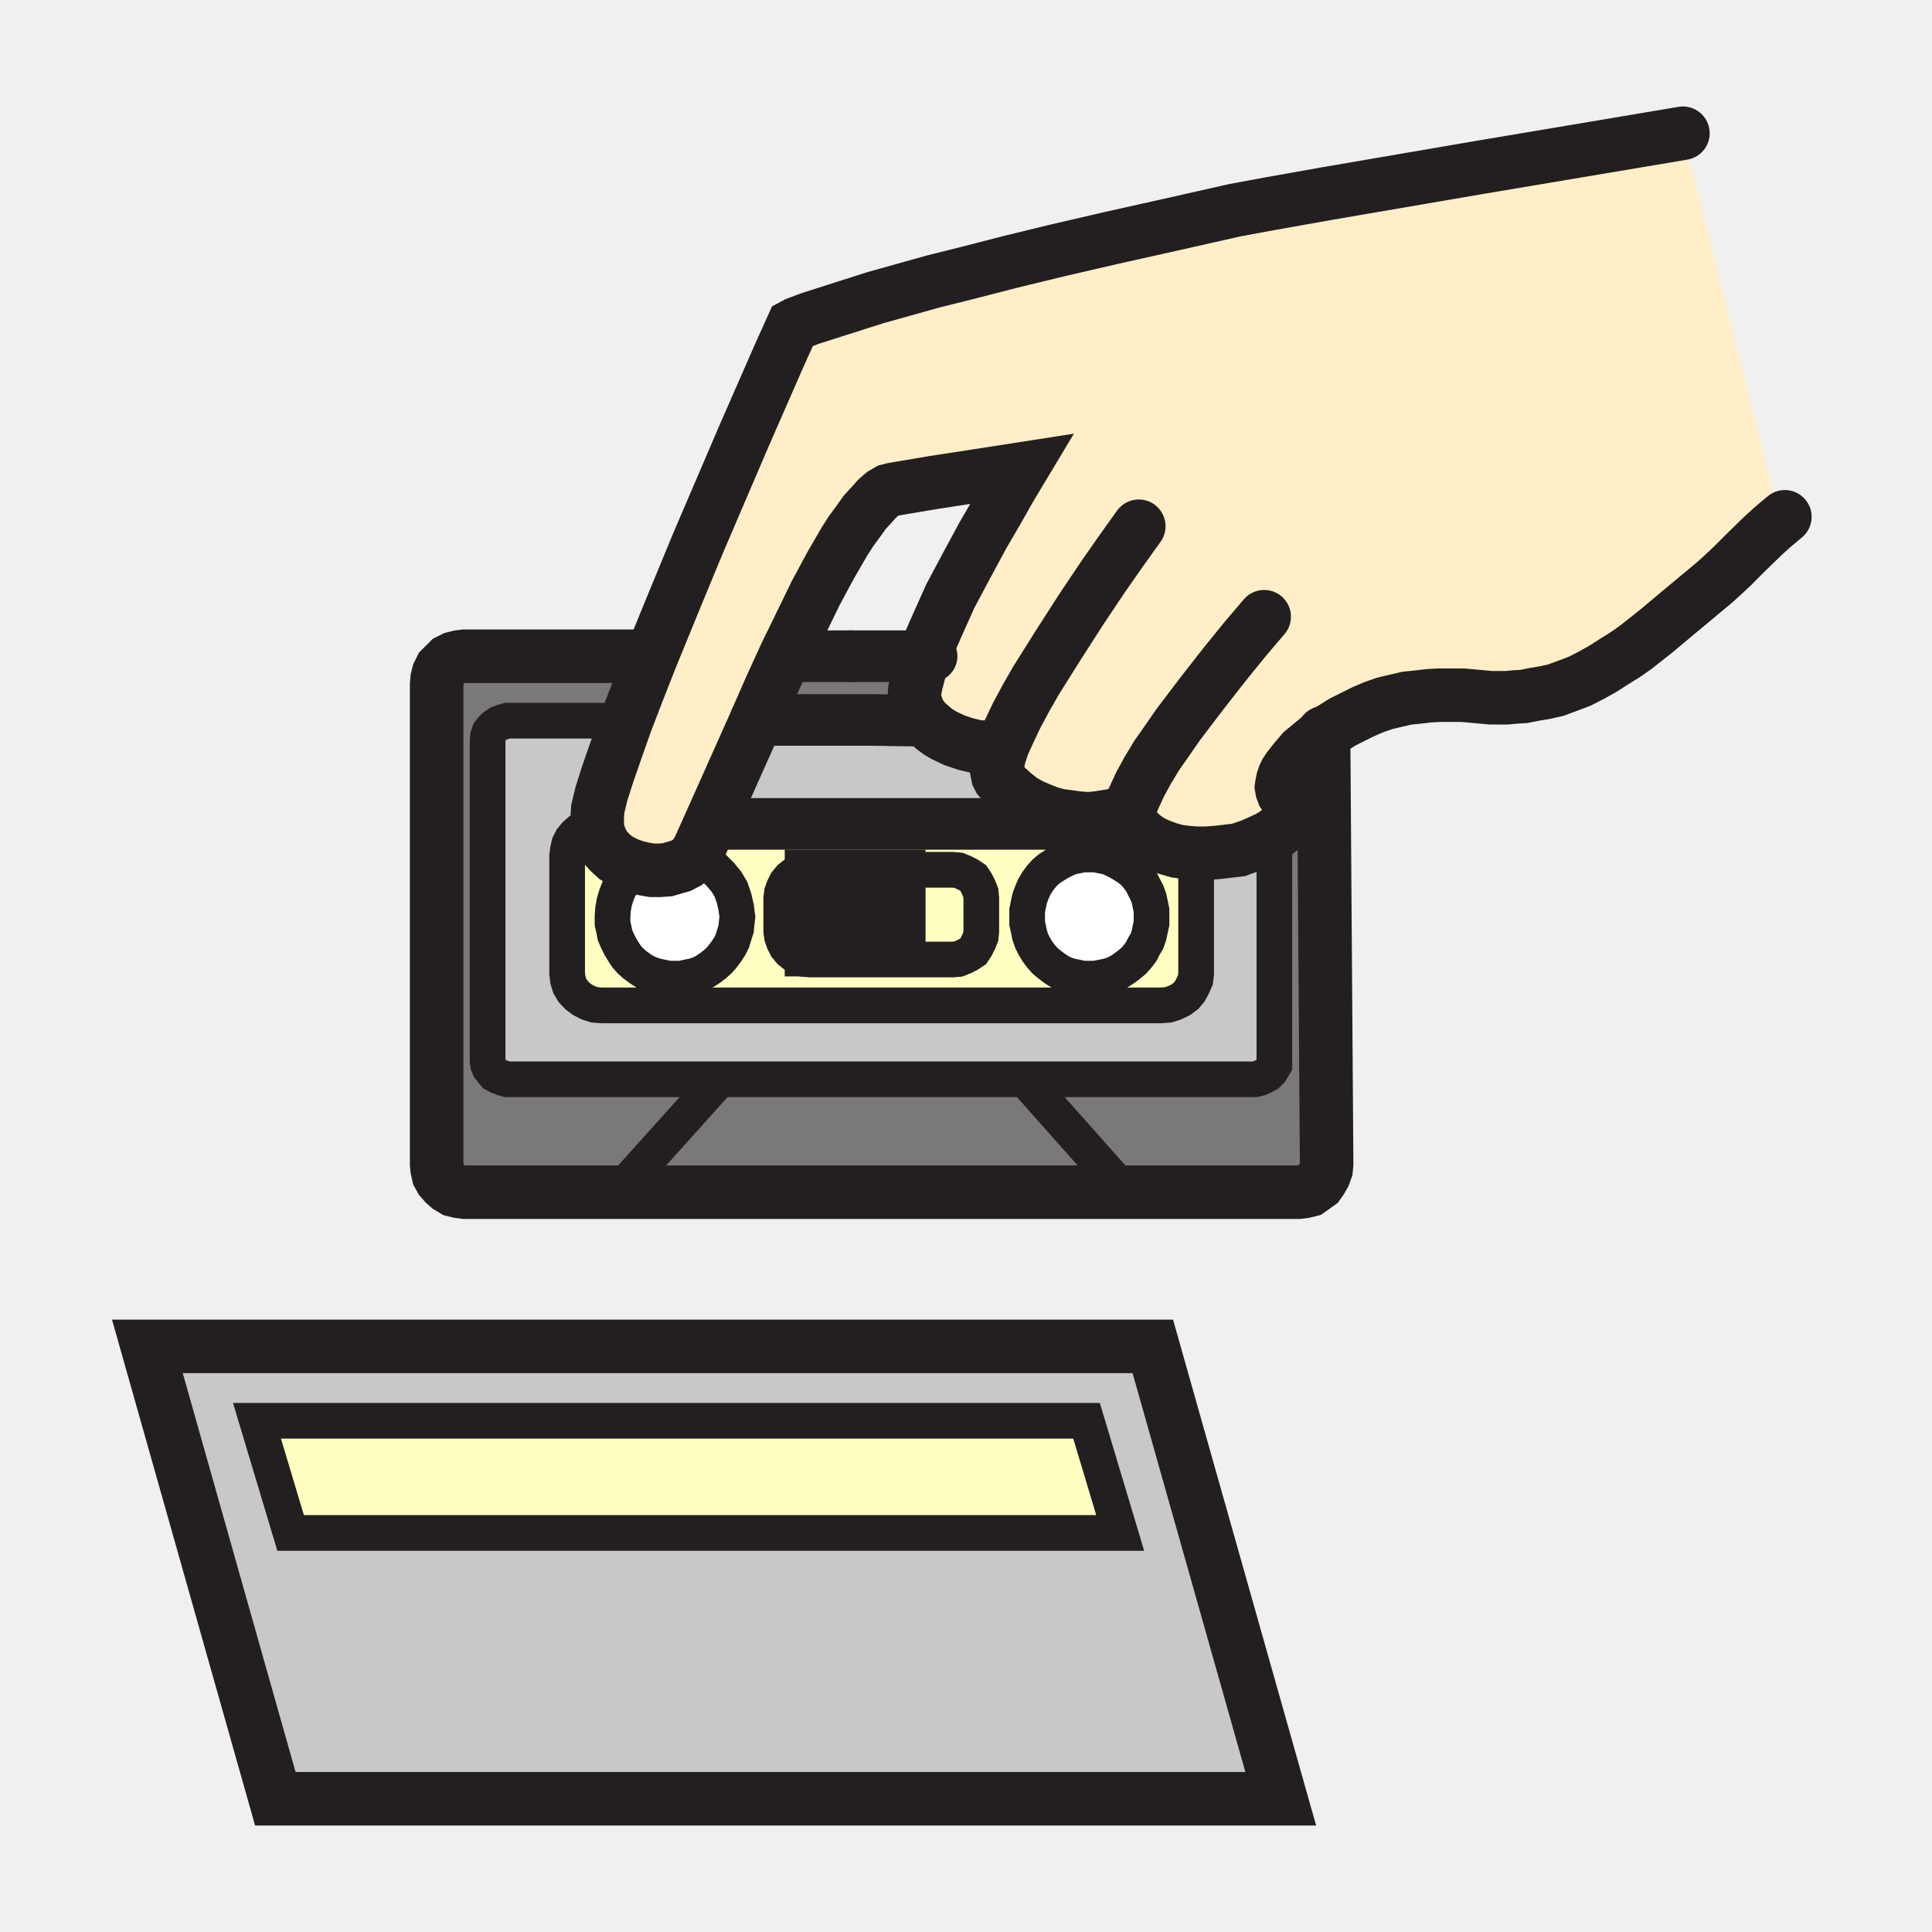
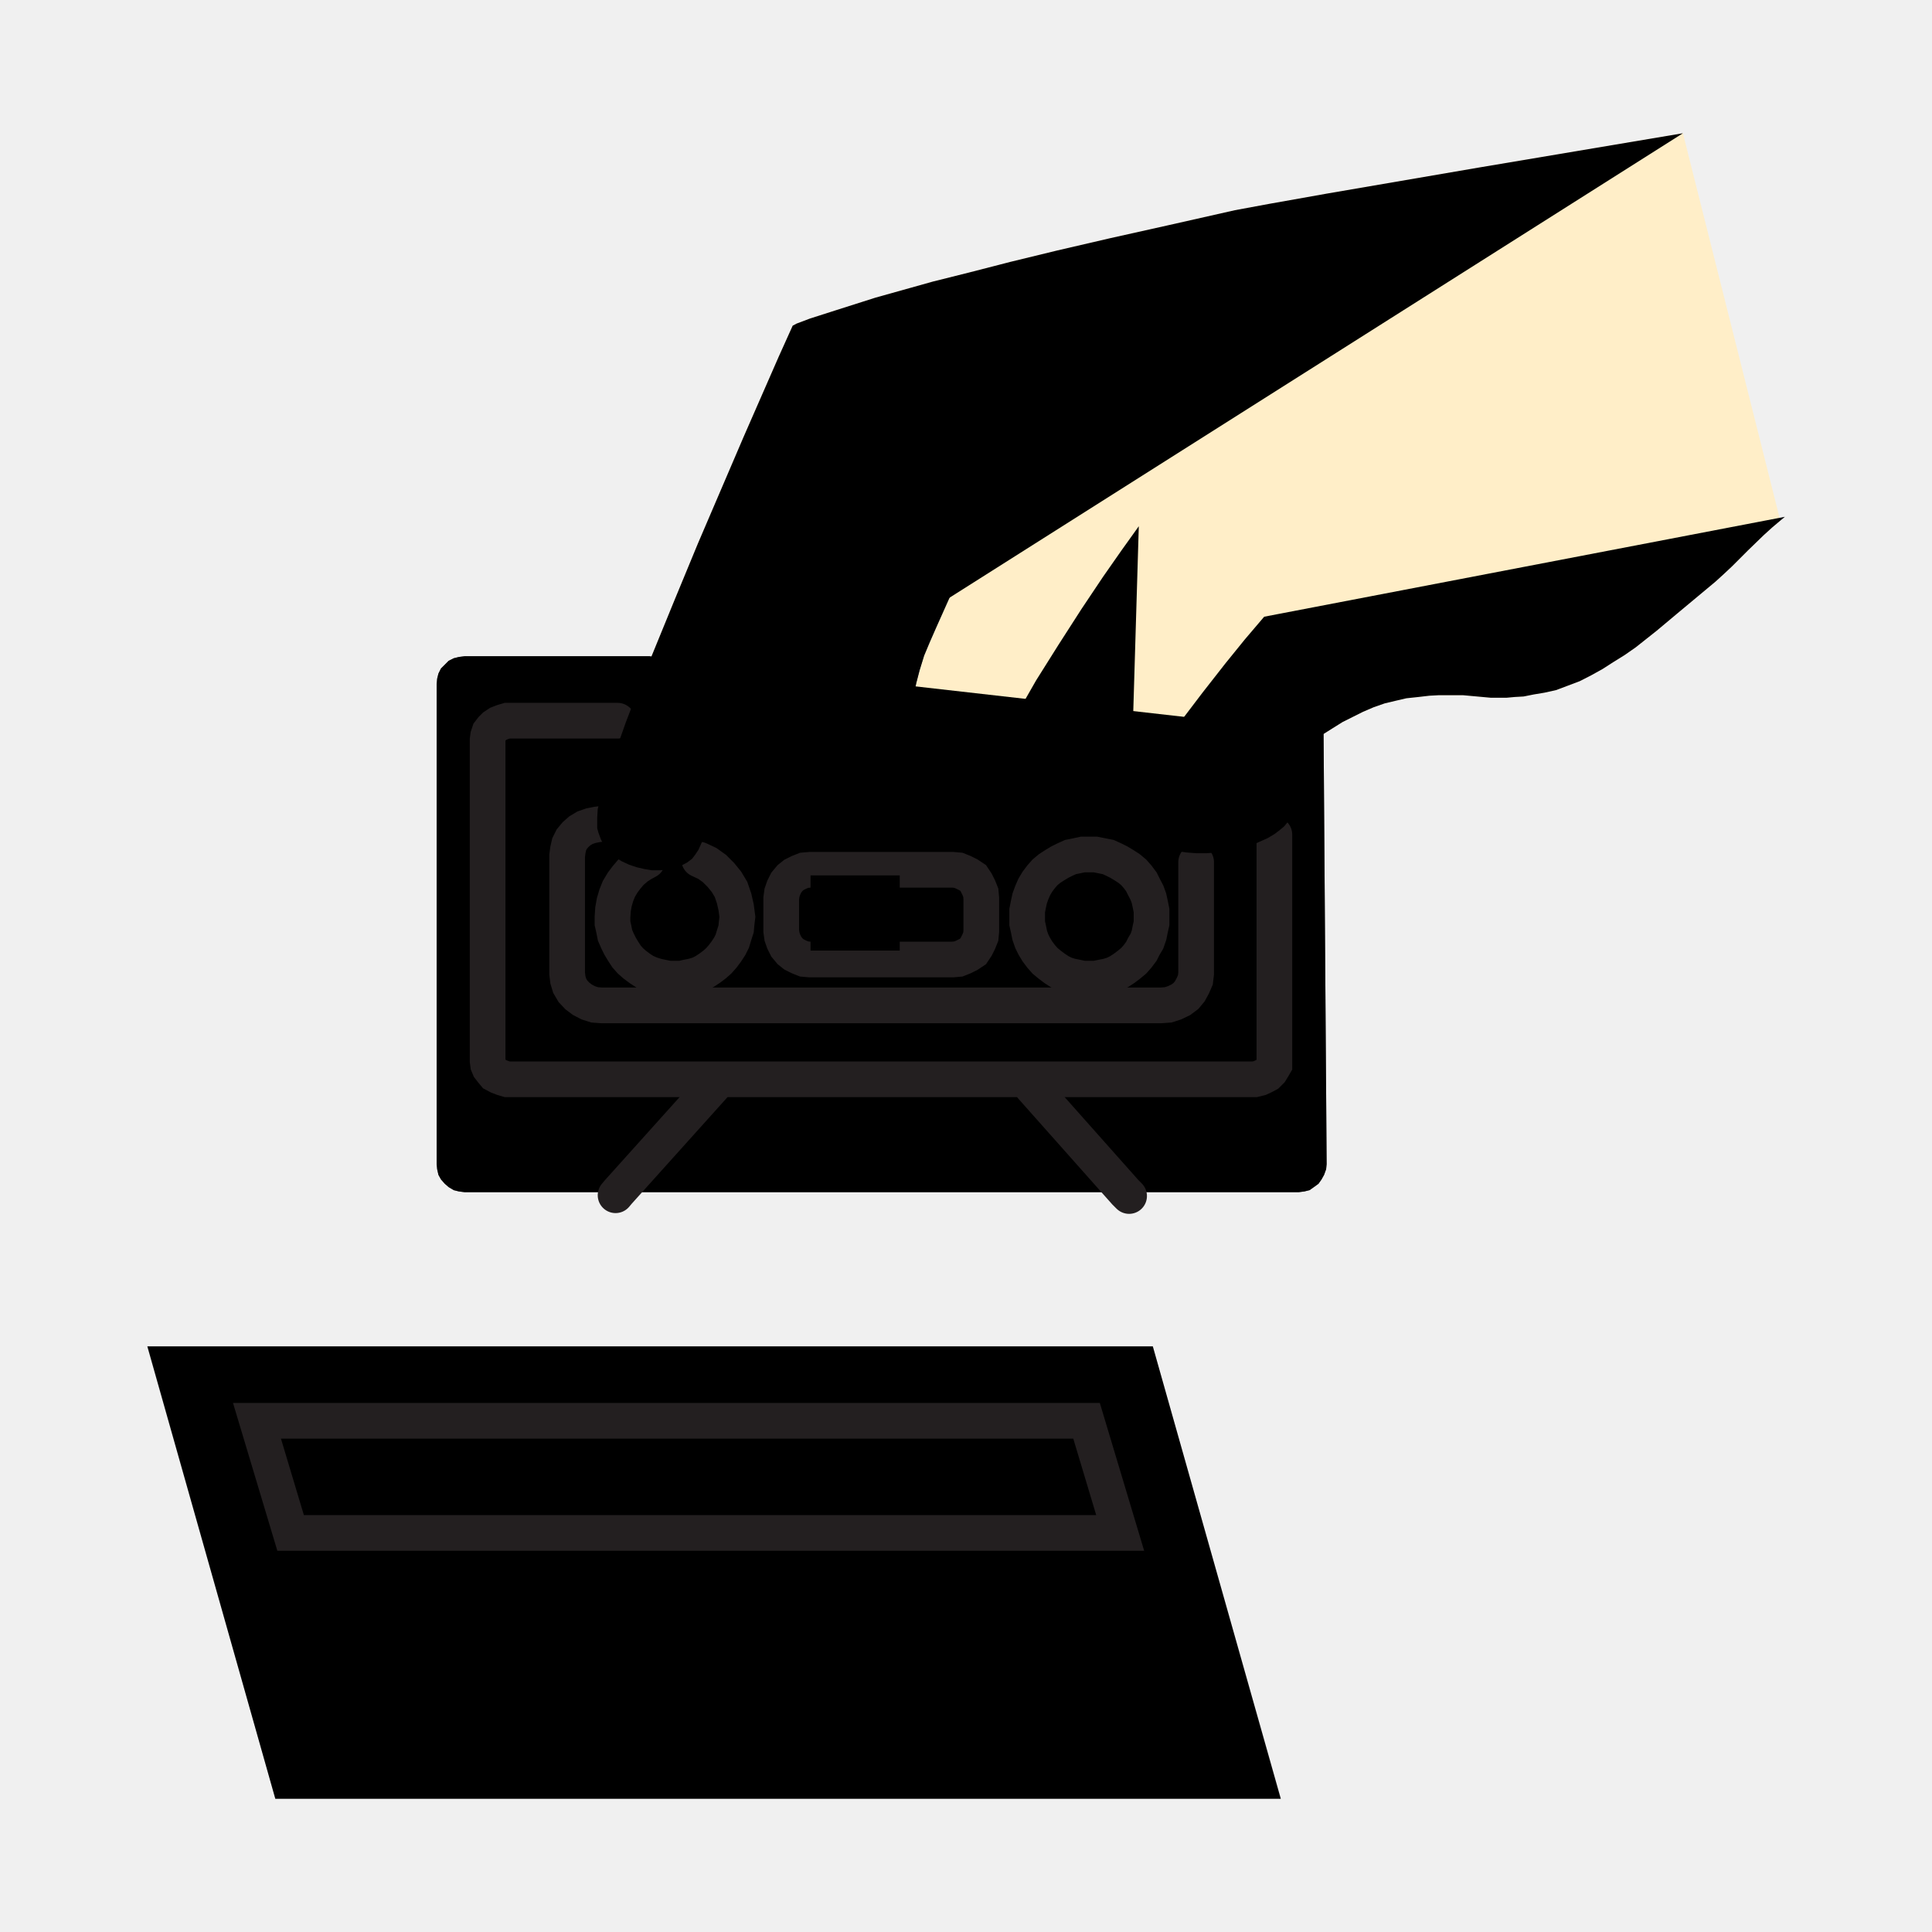
<svg xmlns="http://www.w3.org/2000/svg" preserveAspectRatio="xMidYMid meet" id="Layer_1" viewBox="45.07 46.82 758.06 758.06">
-   <style>.st0{fill:#ffeec8}.st1{fill:#7a7878}.st2{fill:#c8c8c8}.st3{fill:#ffffc2}.st4{fill:#fff}.st5{fill:#231f20}.st6,.st7,.st8{fill:none;stroke:#231f20;stroke-width:20.25;stroke-linecap:round;stroke-miterlimit:10}.st7,.st8{stroke-width:21}.st8{stroke-width:14}</style>
-   <path class="st0" d="M407.6 304.3l2.3-5.5 2.5-5.7 5.5-12.3 6.5-12.2 6.2-11.5 6-10.3 4.8-8.5 4.5-7.5-18 2.8-16.3 2.5-16 2.7-2 .5-2.2 1.3-2.3 2-2.2 2.5-2.5 2.7-2.5 3.5-2.8 3.8-2.7 4.2-5.5 9.5-5.8 10.8-5.7 11.7-6 12.3-5.8 12.7-5.7 13-18 40.3-4.8 10.7-1.2 1.8-1.3 1.7-2 1.5-2.5 1.3-2.5.7-2.7.8-3 .2h-3l-3-.5-3-.7-3-1-2.8-1.3-2.5-1.5-2.2-2-2-2.2-1.5-2.8-1-2.7-.5-1.8v-4.2l.2-3.3 1.5-6.2 2.5-7.8 3.3-9.5 3.7-10.5 4.8-12.5 5.2-13.2 9-22 9.3-22.5 18-42 13.7-31.3 5.5-12.2 1.5-.8 5.3-2 10-3.2 15.7-5 22.5-6.3 14-3.5 16.3-4.2 18.5-4.5 20.7-4.8 23.3-5.2 25.7-5.8 13.5-2.5 22.5-4 59.5-10.2 80.3-13.5 38.2 152-3.2 2.7-3.3 3-6.2 6-6.3 6.3-3.2 3-3.3 3-15 12.5-8 6.7-8.2 6.5-4.3 3-4.5 2.8-4.2 2.7-4.5 2.5-4.5 2.3-4.5 1.7-4.8 1.8-4.5 1-4.2.7-4 .8-3.5.2-3.3.3h-6l-5.5-.5-5.5-.5h-9.5l-3.7.2-4.3.5-4.7.5-4.3 1-4.2 1-4.3 1.5-4.2 1.8-4 2-4 2-4 2.5-3.5 2.2-4.3 3.5-4 3.3-3 3.5-2.5 3.2-1 1.5-.7 1.5-.5 1.5-.3 1.5-.2 1.3.2 1.2.5 1.3.8 1 1 1 .7 1.2.5 1 .3 1 .2 1.3v1l-.2 1-.5 1-1 1.7-1.5 1.8-1.8 1.5-2 1.5-2.5 1.5-2.2 1-4.5 2-3.5 1.2-1.3.5-4.2.5-4.3.5-4 .3h-4.2l-3.8-.3-3.7-.5-3.5-1-3.3-1.2-3.2-1.5-3-2-2.5-2.3-2.3-2.7-.7-1-.3-1.5v-1.8l.5-2-2 1.3-2.2 1-2.8.7-3 .5-3.2.5-3.5.3-3.8-.3-3.7-.5-3.8-.5-3.7-1-3.8-1.5-3.5-1.5-3.5-2-3.2-2.5-3-2.7-2.8-3.3-.5-1-.2-1-.3-1.5.3-1.5.7-3.7 1.5-4.5-.7-.3-1 .5-1.5.5-1.5.3h-1.8l-3.7-.3-4.3-1-4.5-1.5-4.2-2-2-1.2-1.8-1.3-1.7-1.5-1.8-1.5-1.2-1.7-1.3-1.8-.7-2-.8-1.7-.2-1.8v-1.7l.2-2 .5-2.3 1.3-5z" />
-   <path class="st1" d="M405.6 329.6l-18.2-.3h-45.5l5.7-13 5.8-12.7 4.7.7h49.5l-1.7 5.5-1.3 5-.5 2.3-.2 2v1.7l.2 1.8.8 1.7.7 2 1.3 1.8 1.2 1.7z" />
-   <path class="st2" d="M323.9 369.6l18-40.3h45.5l18.2.3 2.5.2 1.8 1.5 1.7 1.5 1.8 1.3 2 1.2 4.2 2 4.5 1.5 4.3 1 3.7.3h1.8l1.5-.3 1.5-.5 1-.5.7.3-1.5 4.5-.7 3.7-.3 1.5.3 1.5.2 1 .5 1 2.8 3.3 3 2.7 3.2 2.5 3.5 2 3.5 1.5 3.8 1.5 3.7 1 3.8.5 3.7.5 3.8.3 3.5-.3 3.2-.5 3-.5 2.8-.7 2.2-1 2-1.3-.5 2v1.8l.3 1.5.7 1H328.6z" />
-   <path class="st3" d="M430.1 399.3v12.8l-.2 2.2-.8 2-1 2-1.2 1.8-1.8 1.2-2 1-2 .8-2.2.2h-55.8v-3.5h35v-31.7h20.8l2.2.2 2 .8 2 1 1.8 1.2 1.2 1.8 1 2 .8 2z" />
-   <path class="st3" d="M514.4 381.6v47.3l-.3 2.5-1 2.3-1.3 2.3-1.5 1.8-2 1.5-2.5 1.3-2.5.8-2.8.3H281.1l-2.8-.3-2.5-.8-2.3-1.3-2-1.5-1.8-1.8-1.3-2.3-.8-2.3-.3-2.5v-46.3l.3-2.3.5-2.3 1-2 1.5-1.8 1.8-1.5 2-1.3 2.3-.8 2.5-.5v1.5l.5 1.8 1 2.8 1.5 2.8 2 2.3 2.3 2 2.5 1.5 2.8 1.3 3 1-2.3 2-1.8 2-1.5 2-1.5 2.5-1 2.5-.8 2.8-.5 2.8-.3 3v2.5l.5 2.3.5 2.5 1 2.3 1 2 1.3 2 1.3 2 1.5 1.8 1.8 1.5 2 1.5 2 1.3 2.3 1 2.3.8 2.3.5 2.5.5h5l2.3-.5 2.5-.5 2.3-.8 2-1 2-1.3 2-1.5 1.8-1.5 1.5-1.8 1.5-2 1.3-2 1-2 .8-2.3.8-2.5.3-2.3.3-2.5-.5-3.8-.8-3.5-1.3-3.5-1.8-3-2.3-2.8-2.5-2.5-2.8-2-3.3-1.5-2.8-.3 1.3-1.8 1.3-1.8 4.8-10.8 4.8.5h160.5l2.3 2.8 2.5 2.3 3 2 3.3 1.5 3.3 1.3 3.5 1 3.8.5 3.3.3zm-17.5 25v-2.5l-.5-2.5-.5-2.3-.8-2.3-1.3-2.3-1-2-1.5-2-1.5-1.8-1.8-1.5-2-1.3-2-1.3-2-1-2.3-1-2.5-.5-2.5-.5h-5l-2.3.5-2.5.5-2.3 1-2 1-2 1.3-2 1.3-1.8 1.5-1.5 1.8-1.5 2-1.3 2-1 2.3-.8 2.3-.5 2.3-.5 2.5v5l.5 2.3.5 2.5.8 2.3 1 2 1.3 2 1.5 2 1.5 1.8 1.8 1.5 2 1.5 2 1.3 2 1 2.3.8 2.5.5 2.3.5h5l2.5-.5 2.5-.5 2.3-.8 2-1 2-1.3 2-1.5 1.8-1.5 1.5-1.8 1.5-2 1-2 1.3-2 .8-2.3.5-2.5.5-2.3v-2.5zm-66.8 5.5v-12.8l-.3-2.3-.8-2-1-2-1.3-1.8-1.8-1.3-2-1-2-.8-2.3-.3H362.5l-2.3.3-2 .8-2 1-1.5 1.3-1.5 1.8-1 2-.8 2-.3 2.3v12.8l.3 2.3.8 2 1 2 1.5 1.8 1.5 1.3 2 1 2 .8 2.3.3H418.6l2.3-.3 2-.8 2-1 1.8-1.3 1.3-1.8 1-2 .8-2 .3-2.3z" />
-   <path class="st4" d="M319.4 384.1l3.2 1.5 2.8 2 2.5 2.5 2.2 2.7 1.8 3 1.2 3.5.8 3.5.5 3.8-.3 2.5-.2 2.2-.8 2.5-.7 2.3-1 2-1.3 2-1.5 2-1.5 1.7-1.7 1.5-2 1.5-2 1.3-2 1-2.3.7-2.5.5-2.2.5h-5l-2.5-.5-2.3-.5-2.2-.7-2.3-1-2-1.3-2-1.5-1.7-1.5-1.5-1.7-1.3-2-1.2-2-1-2-1-2.3-.5-2.5-.5-2.2v-2.5l.2-3 .5-2.8.8-2.7 1-2.5 1.5-2.5 1.5-2 1.7-2 2.3-2 3 .7 3 .5h3l3-.2 2.7-.8 2.5-.7 2.5-1.3 2-1.5zM472.4 382.1h2.5l2.5.5 2.5.5 2.2 1 2 1 2 1.2 2 1.3 1.8 1.5 1.5 1.7 1.5 2 1 2 1.2 2.3.8 2.2.5 2.3.5 2.5v5l-.5 2.2-.5 2.5-.8 2.3-1.2 2-1 2-1.5 2-1.5 1.7-1.8 1.5-2 1.5-2 1.3-2 1-2.2.7-2.5.5-2.5.5h-5l-2.3-.5-2.5-.5-2.2-.7-2-1-2-1.3-2-1.5-1.8-1.5-1.5-1.7-1.5-2-1.2-2-1-2-.8-2.3-.5-2.5-.5-2.2v-5l.5-2.5.5-2.3.8-2.2 1-2.3 1.2-2 1.5-2 1.5-1.7 1.8-1.5 2-1.3 2-1.2 2-1 2.2-1 2.5-.5 2.3-.5z" />
-   <path class="st2" d="M545.1 374.3v90.3l-.7 1.2-.8 1.3-1.2 1.2-1.5.8-1.5.7-2 .5H244.1l-1.7-.5-1.8-.7-1.5-.8-1-1.2-1-1.3-.5-1.2-.2-1.5v-126l.2-1.5.5-1.5 1-1.3 1-1 1.5-1 1.8-.7 1.7-.5h43.3l3.2.7-3.7 10.5-3.3 9.5-2.5 7.8-1.5 6.2-.2 3.3v2.7l-2.5.5-2.3.8-2 1.2-1.7 1.5-1.5 1.8-1 2-.5 2.2-.3 2.3v46.2l.3 2.5.7 2.3 1.3 2.2 1.7 1.8 2 1.5 2.3 1.2 2.5.8 2.7.2h219.5l2.8-.2 2.5-.8 2.5-1.2 2-1.5 1.5-1.8 1.2-2.2 1-2.3.3-2.5v-47.2h4.2l4-.3 4.3-.5 4.2-.5 1.3-.5 3.5-1.2 4.5-2 2.2-1 2.5-1.5z" />
-   <path class="st1" d="M565.6 503.6l-.2 2-.8 2.2-1 1.8-1.2 1.7-1.8 1.3-1.7 1.2-2 .5-2.3.3h-68l-36.7-41.3v-3h87.5l2-.5 1.5-.7 1.5-.8 1.2-1.2.8-1.3.7-1.2v-90.5l2-1.5 1.8-1.5 1.5-1.8 1-1.7.5-1 .2-1v-1l-.2-1.3-.3-1-.5-1-.7-1.2-1-1-.8-1-.5-1.3-.2-1.2.2-1.3.3-1.5.5-1.5.7-1.5 1-1.5 2.5-3.2 3-3.5 4-3.3 4.3-3.5z" />
-   <path class="st2" d="M497.4 575.1l50.3 177.5H153.1l-50.3-177.5h394.6zm-12.8 73.2l-13.3-44H145.9l13.3 44h325.4z" />
-   <path class="st1" d="M449.9 473.3l36.7 41.3h-199l37.3-41.5v-2.8h125z" />
-   <path class="st3" d="M471.4 604.3l13.2 44H159.1l-13.2-44z" />
-   <path class="st5" d="M398.1 390.3v29.5h-35v-29.5z" />
-   <path class="st1" d="M324.9 470.3v2.8l-37.3 41.5h-60.2l-2.3-.3-2-.5-2-1.2-1.5-1.3-1.5-1.7-1-1.8-.5-2.2-.2-2V315.3l.2-2.2.5-2 1-2 1.5-1.5 1.5-1.5 2-1 2-.5 2.3-.3h72.5l.7.3-5.2 13.2-4.8 12.5-3.2-.7h-43.3l-1.7.5-1.8.7-1.5 1-1 1-1 1.3-.5 1.5-.2 1.5v126l.2 1.5.5 1.2 1 1.3 1 1.2 1.5.8 1.8.7 1.7.5h2z" />
-   <path class="st6" d="M410.6 304.3h-31.7" />
-   <path class="st7" d="M299.9 304.3h-72.5l-2.3.3-2 .5-2 1-1.5 1.5-1.5 1.5-1 2-.5 2-.2 2.2v188.3l.2 2 .5 2.2 1 1.8 1.5 1.7 1.5 1.3 2 1.2 2 .5 2.3.3h327.2l2.3-.3 2-.5 1.7-1.2 1.8-1.3 1.2-1.7 1-1.8.8-2.2.2-2-1.2-168.8v-.5" />
-   <path class="st6" d="M378.9 304.3h-20.8" />
-   <path class="st8" d="M287.4 329.6h-43.3l-1.7.5-1.8.7-1.5 1-1 1-1 1.3-.5 1.5-.2 1.5v126l.2 1.5.5 1.2 1 1.3 1 1.2 1.5.8 1.8.7 1.7.5h293.3l2-.5 1.5-.7 1.5-.8 1.2-1.2.8-1.3.7-1.2v-90.3" />
-   <path class="st6" d="M405.6 329.6l-18.2-.3h-45.5" />
-   <path class="st8" d="M281.1 370.1l-1.7.2-2.5.5-2.3.8-2 1.2-1.7 1.5-1.5 1.8-1 2-.5 2.2-.3 2.3v46.2l.3 2.5.7 2.3 1.3 2.2 1.7 1.8 2 1.5 2.3 1.2 2.5.8 2.7.2h219.5l2.8-.2 2.5-.8 2.5-1.2 2-1.5 1.5-1.8 1.2-2.2 1-2.3.3-2.5v-43.7" />
-   <path class="st6" d="M489.6 370.1h-161" />
-   <path class="st8" d="M488.1 516.1l-1.5-1.5-36.7-41.3M286.6 515.8l1-1.2 37.3-41.5M448.1 406.6v2.5l.5 2.2.5 2.5.8 2.3 1 2 1.2 2 1.5 2 1.5 1.7 1.8 1.5 2 1.5 2 1.3 2 1 2.2.7 2.5.5 2.3.5h5l2.5-.5 2.5-.5 2.2-.7 2-1 2-1.3 2-1.5 1.8-1.5 1.5-1.7 1.5-2 1-2 1.2-2 .8-2.3.5-2.5.5-2.2v-5l-.5-2.5-.5-2.3-.8-2.2-1.2-2.3-1-2-1.5-2-1.5-1.7-1.8-1.5-2-1.3-2-1.2-2-1-2.2-1-2.5-.5-2.5-.5h-5l-2.3.5-2.5.5-2.2 1-2 1-2 1.2-2 1.3-1.8 1.5-1.5 1.7-1.5 2-1.2 2-1 2.3-.8 2.2-.5 2.3-.5 2.5zM299.1 384.6l-2.2 1.2-2 1.3-2.3 2-1.7 2-1.5 2-1.5 2.5-1 2.5-.8 2.7-.5 2.8-.2 3v2.5l.5 2.2.5 2.5 1 2.3 1 2 1.2 2 1.3 2 1.5 1.7 1.7 1.5 2 1.5 2 1.3 2.3 1 2.2.7 2.3.5 2.5.5h5l2.2-.5 2.5-.5 2.3-.7 2-1 2-1.3 2-1.5 1.7-1.5 1.5-1.7 1.5-2 1.3-2 1-2 .7-2.3.8-2.5.2-2.2.3-2.5-.5-3.8-.8-3.5-1.2-3.5-1.8-3-2.2-2.7-2.5-2.5-2.8-2-3.2-1.5M398.1 388.1h-35.2l-2.3.2-2 .8-2 1-1.5 1.2-1.5 1.8-1 2-.7 2-.3 2.2v12.8l.3 2.2.7 2 1 2 1.5 1.8 1.5 1.2 2 1 2 .8 2.3.2h56l2.2-.2 2-.8 2-1 1.8-1.2 1.2-1.8 1-2 .8-2 .2-2.2v-12.8l-.2-2.2-.8-2-1-2-1.2-1.8-1.8-1.2-2-1-2-.8-2.2-.2z" />
-   <path class="st6" d="M363.1 419.8h35v-29.5h-35z" />
-   <path class="st7" d="M341.9 329.3l5.7-13 5.8-12.7 6-12.3 5.7-11.7 5.8-10.8 5.5-9.5 2.7-4.2 2.8-3.8 2.5-3.5 2.5-2.7 2.2-2.5 2.3-2 2.2-1.3 2-.5 16-2.7 16.3-2.5 18-2.8-4.5 7.5-4.8 8.5-6 10.3-6.2 11.5-6.5 12.2-5.5 12.3-2.5 5.7-2.3 5.5-1.7 5.5-1.3 5-.5 2.3-.2 2v1.7l.2 1.8.8 1.7.7 2 1.3 1.8 1.2 1.7 1.8 1.5 1.7 1.5 1.8 1.3 2 1.2 4.2 2 4.5 1.5 4.3 1 3.7.3h1.8l1.5-.3 1.5-.5 1-.5" />
-   <path class="st7" d="M705.4 99.1l-80.3 13.5-59.5 10.2-22.5 4-13.5 2.5-25.7 5.8-23.3 5.2-20.7 4.8-18.5 4.5-16.3 4.2-14 3.5-22.5 6.3-15.7 5-10 3.2-5.3 2-1.5.8-5.5 12.2-13.7 31.3-18 42-9.3 22.5-9 22-5.2 13.2-4.8 12.5-3.7 10.5-3.3 9.5-2.5 7.8-1.5 6.2-.2 3.3v4.2l.5 1.8 1 2.7 1.5 2.8 2 2.2 2.2 2 2.5 1.5 2.8 1.3 3 1 3 .7 3 .5h3l3-.2 2.7-.8 2.5-.7 2.5-1.3 2-1.5 1.3-1.7 1.2-1.8 4.8-10.7 18-40.3" />
-   <path class="st7" d="M491.9 253.3l-6.8 9.5-7.2 10.3-8.5 12.7-9 14-8.8 14-4 7-3.5 6.5-3 6.3-2.5 5.5-1.5 4.5-.7 3.7-.3 1.5.3 1.5.2 1 .5 1 2.8 3.3 3 2.7 3.2 2.5 3.5 2 3.5 1.5 3.8 1.5 3.7 1 3.8.5 3.7.5 3.8.3 3.5-.3 3.2-.5 3-.5 2.8-.7 2.2-1 2-1.3" />
-   <path class="st7" d="M541.1 288.8l-7.5 8.8-7.7 9.5-9 11.5-9.5 12.5-4.3 6.2-4.2 6-3.5 5.8-3 5.5-2.3 5-1 2.2-.5 2-.5 2v1.8l.3 1.5.7 1 2.3 2.7 2.5 2.3 3 2 3.2 1.5 3.3 1.2 3.5 1 3.7.5 3.8.3h4.2l4-.3 4.3-.5 4.2-.5 1.3-.5 3.5-1.2 4.5-2 2.2-1 2.5-1.5 2-1.5 1.8-1.5 1.5-1.8 1-1.7.5-1 .2-1v-1l-.2-1.3-.3-1-.5-1-.7-1.2-1-1-.8-1-.5-1.3-.2-1.2.2-1.3.3-1.5.5-1.5.7-1.5 1-1.5 2.5-3.2 3-3.5 4-3.3 4.3-3.5 3.5-2.2 4-2.5 4-2 4-2 4.2-1.8 4.3-1.5 4.2-1 4.3-1 4.7-.5 4.3-.5 3.7-.2h9.5l5.5.5 5.5.5h6l3.3-.3 3.5-.2 4-.8 4.2-.7 4.5-1 4.8-1.8 4.5-1.7 4.5-2.3 4.5-2.5 4.2-2.7 4.5-2.8 4.3-3 8.2-6.5 8-6.7 15-12.5 3.3-3 3.2-3 6.3-6.3 6.2-6 3.3-3 3.2-2.7 1.8-1.5M547.6 752.6l-50.2-177.5H102.9l50.2 177.5z" />
-   <path class="st8" d="M484.6 648.3l-13.2-44H145.9l13.2 44z" />
+   <path fill="#ffeec8" d="M407.6 304.3l2.3-5.5 2.5-5.7 5.5-12.3 6.5-12.2 6.2-11.5 6-10.3 4.8-8.5 4.5-7.5-18 2.8-16.3 2.5-16 2.7-2 .5-2.2 1.3-2.3 2-2.2 2.5-2.5 2.7-2.5 3.5-2.8 3.8-2.7 4.2-5.5 9.5-5.8 10.8-5.7 11.7-6 12.3-5.8 12.7-5.7 13-18 40.3-4.8 10.7-1.2 1.8-1.3 1.7-2 1.5-2.5 1.3-2.5.7-2.7.8-3 .2h-3l-3-.5-3-.7-3-1-2.8-1.3-2.5-1.5-2.2-2-2-2.2-1.5-2.8-1-2.7-.5-1.8v-4.2l.2-3.3 1.5-6.2 2.5-7.8 3.3-9.5 3.7-10.5 4.8-12.5 5.2-13.2 9-22 9.3-22.5 18-42 13.7-31.3 5.5-12.2 1.5-.8 5.3-2 10-3.2 15.7-5 22.5-6.3 14-3.5 16.3-4.2 18.5-4.5 20.7-4.8 23.3-5.2 25.7-5.8 13.5-2.5 22.5-4 59.5-10.2 80.3-13.5 38.2 152-3.2 2.7-3.3 3-6.2 6-6.3 6.3-3.2 3-3.3 3-15 12.5-8 6.7-8.2 6.5-4.3 3-4.5 2.8-4.2 2.7-4.5 2.5-4.5 2.3-4.5 1.7-4.8 1.8-4.5 1-4.2.7-4 .8-3.5.2-3.3.3h-6l-5.5-.5-5.5-.5h-9.5l-3.7.2-4.3.5-4.7.5-4.3 1-4.2 1-4.3 1.5-4.2 1.8-4 2-4 2-4 2.5-3.5 2.2-4.3 3.5-4 3.3-3 3.5-2.5 3.2-1 1.5-.7 1.5-.5 1.5-.3 1.5-.2 1.3.2 1.2.5 1.3.8 1 1 1 .7 1.2.5 1 .3 1 .2 1.3v1l-.2 1-.5 1-1 1.7-1.5 1.8-1.8 1.5-2 1.5-2.5 1.5-2.2 1-4.5 2-3.5 1.2-1.3.5-4.2.5-4.3.5-4 .3h-4.2l-3.8-.3-3.7-.5-3.5-1-3.3-1.2-3.2-1.5-3-2-2.5-2.3-2.3-2.7-.7-1-.3-1.5v-1.8l.5-2-2 1.3-2.2 1-2.8.7-3 .5-3.2.5-3.5.3-3.8-.3-3.7-.5-3.8-.5-3.7-1-3.8-1.5-3.5-1.5-3.5-2-3.2-2.5-3-2.7-2.8-3.3-.5-1-.2-1-.3-1.5.3-1.5.7-3.7 1.5-4.5-.7-.3-1 .5-1.5.5-1.5.3h-1.8l-3.7-.3-4.3-1-4.5-1.5-4.2-2-2-1.2-1.8-1.3-1.7-1.5-1.8-1.5-1.2-1.7-1.3-1.8-.7-2-.8-1.7-.2-1.8v-1.7l.2-2 .5-2.3 1.3-5z" />
+   <path fill="#7a7878" d="M405.6 329.6l-18.2-.3h-45.5l5.7-13 5.8-12.7 4.7.7h49.5l-1.7 5.5-1.3 5-.5 2.3-.2 2v1.7l.2 1.8.8 1.7.7 2 1.3 1.8 1.2 1.7z" />
+   <path fill="#c8c8c8" d="M323.9 369.6l18-40.3h45.5l18.2.3 2.5.2 1.8 1.5 1.7 1.5 1.8 1.3 2 1.2 4.2 2 4.5 1.5 4.3 1 3.7.3h1.8l1.5-.3 1.5-.5 1-.5.7.3-1.5 4.5-.7 3.7-.3 1.5.3 1.5.2 1 .5 1 2.8 3.3 3 2.7 3.2 2.5 3.5 2 3.5 1.5 3.8 1.5 3.7 1 3.8.5 3.7.5 3.8.3 3.5-.3 3.2-.5 3-.5 2.8-.7 2.2-1 2-1.3-.5 2v1.8l.3 1.5.7 1H328.6z" />
+   <path fill="#ffffc2" d="M430.1 399.3v12.8l-.2 2.2-.8 2-1 2-1.2 1.8-1.8 1.2-2 1-2 .8-2.2.2h-55.8v-3.5h35v-31.7h20.8l2.2.2 2 .8 2 1 1.8 1.2 1.2 1.8 1 2 .8 2z" />
+   <path fill="#ffffc2" d="M514.4 381.6v47.3l-.3 2.5-1 2.3-1.3 2.3-1.5 1.8-2 1.5-2.5 1.3-2.5.8-2.8.3H281.1l-2.8-.3-2.5-.8-2.3-1.3-2-1.5-1.8-1.8-1.3-2.3-.8-2.3-.3-2.5v-46.3l.3-2.3.5-2.3 1-2 1.5-1.8 1.8-1.5 2-1.3 2.3-.8 2.5-.5v1.5l.5 1.8 1 2.8 1.5 2.8 2 2.3 2.3 2 2.5 1.5 2.8 1.3 3 1-2.3 2-1.8 2-1.5 2-1.5 2.5-1 2.5-.8 2.8-.5 2.8-.3 3v2.5l.5 2.3.5 2.5 1 2.3 1 2 1.3 2 1.3 2 1.5 1.8 1.8 1.5 2 1.5 2 1.3 2.3 1 2.3.8 2.3.5 2.5.5h5l2.3-.5 2.5-.5 2.3-.8 2-1 2-1.3 2-1.5 1.8-1.5 1.5-1.8 1.5-2 1.3-2 1-2 .8-2.3.8-2.5.3-2.3.3-2.5-.5-3.8-.8-3.5-1.3-3.5-1.8-3-2.3-2.8-2.5-2.5-2.8-2-3.3-1.5-2.8-.3 1.3-1.8 1.3-1.8 4.8-10.8 4.8.5h160.5l2.3 2.8 2.5 2.3 3 2 3.3 1.5 3.3 1.3 3.5 1 3.8.5 3.3.3zm-17.5 25v-2.5l-.5-2.5-.5-2.3-.8-2.3-1.3-2.3-1-2-1.5-2-1.5-1.8-1.8-1.5-2-1.3-2-1.3-2-1-2.3-1-2.5-.5-2.5-.5h-5l-2.3.5-2.5.5-2.3 1-2 1-2 1.3-2 1.3-1.8 1.5-1.5 1.8-1.5 2-1.3 2-1 2.3-.8 2.3-.5 2.3-.5 2.5v5l.5 2.3.5 2.5.8 2.3 1 2 1.3 2 1.5 2 1.5 1.8 1.8 1.5 2 1.5 2 1.3 2 1 2.3.8 2.5.5 2.3.5h5l2.5-.5 2.5-.5 2.3-.8 2-1 2-1.3 2-1.5 1.8-1.5 1.5-1.8 1.5-2 1-2 1.3-2 .8-2.3.5-2.5.5-2.3v-2.5zm-66.8 5.5v-12.8l-.3-2.3-.8-2-1-2-1.3-1.8-1.8-1.3-2-1-2-.8-2.3-.3H362.5l-2.3.3-2 .8-2 1-1.5 1.3-1.5 1.8-1 2-.8 2-.3 2.3v12.8l.3 2.3.8 2 1 2 1.5 1.8 1.5 1.3 2 1 2 .8 2.3.3H418.6l2.3-.3 2-.8 2-1 1.8-1.3 1.3-1.8 1-2 .8-2 .3-2.3z" />
+   <path fill="#fff" d="M319.4 384.1l3.2 1.5 2.8 2 2.5 2.5 2.2 2.7 1.8 3 1.2 3.5.8 3.5.5 3.8-.3 2.5-.2 2.2-.8 2.5-.7 2.3-1 2-1.3 2-1.5 2-1.5 1.7-1.7 1.5-2 1.5-2 1.3-2 1-2.3.7-2.5.5-2.2.5h-5l-2.5-.5-2.3-.5-2.2-.7-2.3-1-2-1.3-2-1.5-1.7-1.5-1.5-1.7-1.3-2-1.2-2-1-2-1-2.3-.5-2.5-.5-2.2v-2.5l.2-3 .5-2.8.8-2.7 1-2.5 1.5-2.5 1.5-2 1.7-2 2.3-2 3 .7 3 .5h3l3-.2 2.7-.8 2.5-.7 2.5-1.3 2-1.5zM472.4 382.1h2.5l2.5.5 2.5.5 2.2 1 2 1 2 1.2 2 1.3 1.8 1.5 1.5 1.7 1.5 2 1 2 1.2 2.3.8 2.2.5 2.3.5 2.5v5l-.5 2.2-.5 2.5-.8 2.3-1.2 2-1 2-1.5 2-1.5 1.7-1.8 1.5-2 1.5-2 1.3-2 1-2.2.7-2.5.5-2.5.5h-5l-2.3-.5-2.5-.5-2.2-.7-2-1-2-1.3-2-1.5-1.8-1.5-1.5-1.7-1.5-2-1.2-2-1-2-.8-2.3-.5-2.5-.5-2.2v-5l.5-2.5.5-2.3.8-2.2 1-2.3 1.2-2 1.5-2 1.5-1.7 1.8-1.5 2-1.3 2-1.2 2-1 2.2-1 2.5-.5 2.3-.5z" />
+   <path fill="#c8c8c8" d="M545.1 374.3v90.3l-.7 1.2-.8 1.3-1.2 1.2-1.5.8-1.5.7-2 .5H244.1l-1.7-.5-1.8-.7-1.5-.8-1-1.2-1-1.3-.5-1.2-.2-1.5v-126l.2-1.5.5-1.5 1-1.3 1-1 1.5-1 1.8-.7 1.7-.5h43.3l3.2.7-3.7 10.5-3.3 9.5-2.5 7.8-1.5 6.2-.2 3.3v2.7l-2.5.5-2.3.8-2 1.2-1.7 1.5-1.5 1.8-1 2-.5 2.2-.3 2.3v46.2l.3 2.5.7 2.3 1.3 2.2 1.7 1.8 2 1.5 2.3 1.2 2.5.8 2.7.2h219.5l2.8-.2 2.5-.8 2.5-1.2 2-1.5 1.5-1.8 1.2-2.2 1-2.3.3-2.5v-47.2h4.2l4-.3 4.3-.5 4.2-.5 1.3-.5 3.5-1.2 4.5-2 2.2-1 2.5-1.5z" />
+   <path fill="#7a7878" d="M565.6 503.6l-.2 2-.8 2.2-1 1.8-1.2 1.7-1.8 1.3-1.7 1.2-2 .5-2.3.3h-68l-36.7-41.3v-3h87.5l2-.5 1.5-.7 1.5-.8 1.2-1.2.8-1.3.7-1.2v-90.5l2-1.5 1.8-1.5 1.5-1.8 1-1.7.5-1 .2-1v-1l-.2-1.3-.3-1-.5-1-.7-1.2-1-1-.8-1-.5-1.3-.2-1.2.2-1.3.3-1.5.5-1.5.7-1.5 1-1.5 2.5-3.2 3-3.5 4-3.3 4.3-3.5z" />
+   <path fill="#c8c8c8" d="M497.4 575.1l50.3 177.5H153.1l-50.3-177.5h394.6zm-12.8 73.2l-13.3-44H145.9l13.3 44h325.4z" />
+   <path fill="#7a7878" d="M449.9 473.3l36.7 41.3h-199l37.3-41.5v-2.8h125z" />
+   <path fill="#ffffc2" d="M471.4 604.3l13.2 44H159.1l-13.2-44z" />
+   <path fill="#231f20" d="M398.1 390.3v29.5h-35v-29.5z" />
+   <path fill="#7a7878" d="M324.9 470.3v2.8l-37.3 41.5h-60.2l-2.3-.3-2-.5-2-1.2-1.5-1.3-1.5-1.7-1-1.8-.5-2.2-.2-2V315.3l.2-2.2.5-2 1-2 1.5-1.5 1.5-1.5 2-1 2-.5 2.3-.3h72.5l.7.3-5.2 13.2-4.8 12.5-3.2-.7h-43.3l-1.7.5-1.8.7-1.5 1-1 1-1 1.3-.5 1.5-.2 1.5v126l.2 1.5.5 1.2 1 1.3 1 1.2 1.5.8 1.8.7 1.7.5h2z" />
+   <path d="M410.6 304.3h-31.7" />
+   <path d="M299.9 304.3h-72.5l-2.3.3-2 .5-2 1-1.5 1.5-1.5 1.5-1 2-.5 2-.2 2.2v188.3l.2 2 .5 2.2 1 1.8 1.5 1.7 1.5 1.3 2 1.2 2 .5 2.3.3h327.2l2.3-.3 2-.5 1.7-1.2 1.8-1.3 1.2-1.7 1-1.8.8-2.2.2-2-1.2-168.8v-.5" />
+   <path d="M378.9 304.3h-20.8" />
+   <path fill="none" stroke="#231f20" stroke-width="14" stroke-linecap="round" stroke-miterlimit="10" d="M287.4 329.6h-43.3l-1.7.5-1.8.7-1.5 1-1 1-1 1.3-.5 1.5-.2 1.5v126l.2 1.5.5 1.2 1 1.3 1 1.2 1.5.8 1.8.7 1.7.5h293.3l2-.5 1.5-.7 1.5-.8 1.2-1.2.8-1.3.7-1.2v-90.3" />
+   <path d="M405.6 329.6l-18.2-.3h-45.5" />
+   <path fill="none" stroke="#231f20" stroke-width="14" stroke-linecap="round" stroke-miterlimit="10" d="M281.1 370.1l-1.7.2-2.5.5-2.3.8-2 1.2-1.7 1.5-1.5 1.8-1 2-.5 2.2-.3 2.3v46.2l.3 2.5.7 2.3 1.3 2.2 1.7 1.8 2 1.5 2.3 1.2 2.5.8 2.7.2h219.5l2.8-.2 2.5-.8 2.5-1.2 2-1.5 1.5-1.8 1.2-2.2 1-2.3.3-2.5v-43.7" />
+   <path d="M489.6 370.1h-161" />
+   <path fill="none" stroke="#231f20" stroke-width="14" stroke-linecap="round" stroke-miterlimit="10" d="M488.1 516.1l-1.5-1.5-36.7-41.3M286.6 515.8l1-1.2 37.3-41.5M448.1 406.6v2.5l.5 2.2.5 2.5.8 2.3 1 2 1.2 2 1.5 2 1.5 1.7 1.8 1.5 2 1.5 2 1.3 2 1 2.2.7 2.5.5 2.3.5h5l2.5-.5 2.5-.5 2.2-.7 2-1 2-1.3 2-1.5 1.8-1.5 1.5-1.7 1.5-2 1-2 1.2-2 .8-2.3.5-2.5.5-2.2v-5l-.5-2.5-.5-2.3-.8-2.2-1.2-2.3-1-2-1.5-2-1.5-1.7-1.8-1.5-2-1.3-2-1.2-2-1-2.2-1-2.5-.5-2.5-.5h-5l-2.3.5-2.5.5-2.2 1-2 1-2 1.2-2 1.3-1.8 1.5-1.5 1.7-1.5 2-1.2 2-1 2.3-.8 2.2-.5 2.3-.5 2.5zM299.1 384.6l-2.2 1.2-2 1.3-2.3 2-1.7 2-1.5 2-1.5 2.5-1 2.5-.8 2.7-.5 2.8-.2 3v2.5l.5 2.2.5 2.5 1 2.3 1 2 1.2 2 1.3 2 1.5 1.7 1.7 1.5 2 1.5 2 1.3 2.3 1 2.2.7 2.3.5 2.5.5h5l2.2-.5 2.5-.5 2.3-.7 2-1 2-1.3 2-1.5 1.7-1.5 1.5-1.7 1.5-2 1.3-2 1-2 .7-2.3.8-2.5.2-2.2.3-2.5-.5-3.8-.8-3.5-1.2-3.5-1.8-3-2.2-2.7-2.5-2.5-2.8-2-3.2-1.5M398.1 388.1h-35.2l-2.3.2-2 .8-2 1-1.5 1.2-1.5 1.8-1 2-.7 2-.3 2.2v12.8l.3 2.2.7 2 1 2 1.5 1.8 1.5 1.2 2 1 2 .8 2.3.2h56l2.2-.2 2-.8 2-1 1.8-1.2 1.2-1.8 1-2 .8-2 .2-2.2v-12.8l-.2-2.2-.8-2-1-2-1.2-1.8-1.8-1.2-2-1-2-.8-2.2-.2z" />
+   <path d="M363.1 419.8h35v-29.5h-35z" />
+   <path d="M341.9 329.3l5.7-13 5.8-12.7 6-12.3 5.7-11.7 5.8-10.8 5.5-9.5 2.7-4.2 2.8-3.8 2.5-3.5 2.5-2.7 2.2-2.5 2.3-2 2.2-1.3 2-.5 16-2.7 16.3-2.5 18-2.8-4.5 7.5-4.8 8.5-6 10.3-6.2 11.5-6.5 12.2-5.5 12.3-2.5 5.7-2.3 5.5-1.7 5.5-1.3 5-.5 2.3-.2 2v1.7l.2 1.8.8 1.7.7 2 1.3 1.8 1.2 1.7 1.8 1.5 1.7 1.5 1.8 1.3 2 1.2 4.2 2 4.5 1.5 4.3 1 3.7.3h1.8l1.5-.3 1.5-.5 1-.5" />
+   <path d="M705.4 99.1l-80.3 13.5-59.5 10.2-22.5 4-13.5 2.5-25.7 5.8-23.3 5.2-20.7 4.8-18.5 4.5-16.3 4.2-14 3.5-22.5 6.3-15.7 5-10 3.2-5.3 2-1.5.8-5.5 12.2-13.7 31.3-18 42-9.3 22.5-9 22-5.2 13.2-4.8 12.5-3.7 10.5-3.3 9.5-2.5 7.8-1.5 6.2-.2 3.3v4.2l.5 1.8 1 2.7 1.5 2.8 2 2.2 2.2 2 2.5 1.5 2.8 1.3 3 1 3 .7 3 .5h3l3-.2 2.7-.8 2.5-.7 2.5-1.3 2-1.5 1.3-1.7 1.2-1.8 4.8-10.7 18-40.3" />
+   <path d="M491.9 253.3l-6.8 9.5-7.2 10.3-8.5 12.7-9 14-8.8 14-4 7-3.5 6.5-3 6.3-2.5 5.5-1.5 4.5-.7 3.7-.3 1.5.3 1.5.2 1 .5 1 2.8 3.3 3 2.7 3.2 2.5 3.5 2 3.5 1.5 3.8 1.5 3.7 1 3.8.5 3.7.5 3.8.3 3.5-.3 3.2-.5 3-.5 2.8-.7 2.2-1 2-1.3" />
+   <path d="M541.1 288.8l-7.5 8.8-7.7 9.5-9 11.5-9.5 12.5-4.3 6.2-4.2 6-3.5 5.8-3 5.5-2.3 5-1 2.2-.5 2-.5 2v1.8l.3 1.5.7 1 2.3 2.7 2.5 2.3 3 2 3.2 1.5 3.3 1.2 3.5 1 3.7.5 3.8.3h4.2l4-.3 4.3-.5 4.2-.5 1.3-.5 3.5-1.2 4.5-2 2.2-1 2.5-1.5 2-1.5 1.8-1.5 1.5-1.8 1-1.7.5-1 .2-1v-1l-.2-1.3-.3-1-.5-1-.7-1.2-1-1-.8-1-.5-1.3-.2-1.2.2-1.3.3-1.5.5-1.5.7-1.5 1-1.5 2.5-3.2 3-3.5 4-3.3 4.3-3.5 3.5-2.2 4-2.5 4-2 4-2 4.2-1.8 4.3-1.5 4.2-1 4.3-1 4.7-.5 4.3-.5 3.7-.2h9.5l5.5.5 5.5.5h6l3.3-.3 3.5-.2 4-.8 4.2-.7 4.5-1 4.8-1.8 4.5-1.7 4.5-2.3 4.5-2.5 4.2-2.7 4.5-2.8 4.3-3 8.2-6.5 8-6.7 15-12.5 3.3-3 3.2-3 6.3-6.3 6.2-6 3.3-3 3.2-2.7 1.8-1.5M547.6 752.6l-50.2-177.5H102.9l50.2 177.5z" />
+   <path fill="none" stroke="#231f20" stroke-width="14" stroke-linecap="round" stroke-miterlimit="10" d="M484.6 648.3l-13.2-44H145.9l13.2 44z" />
</svg>
